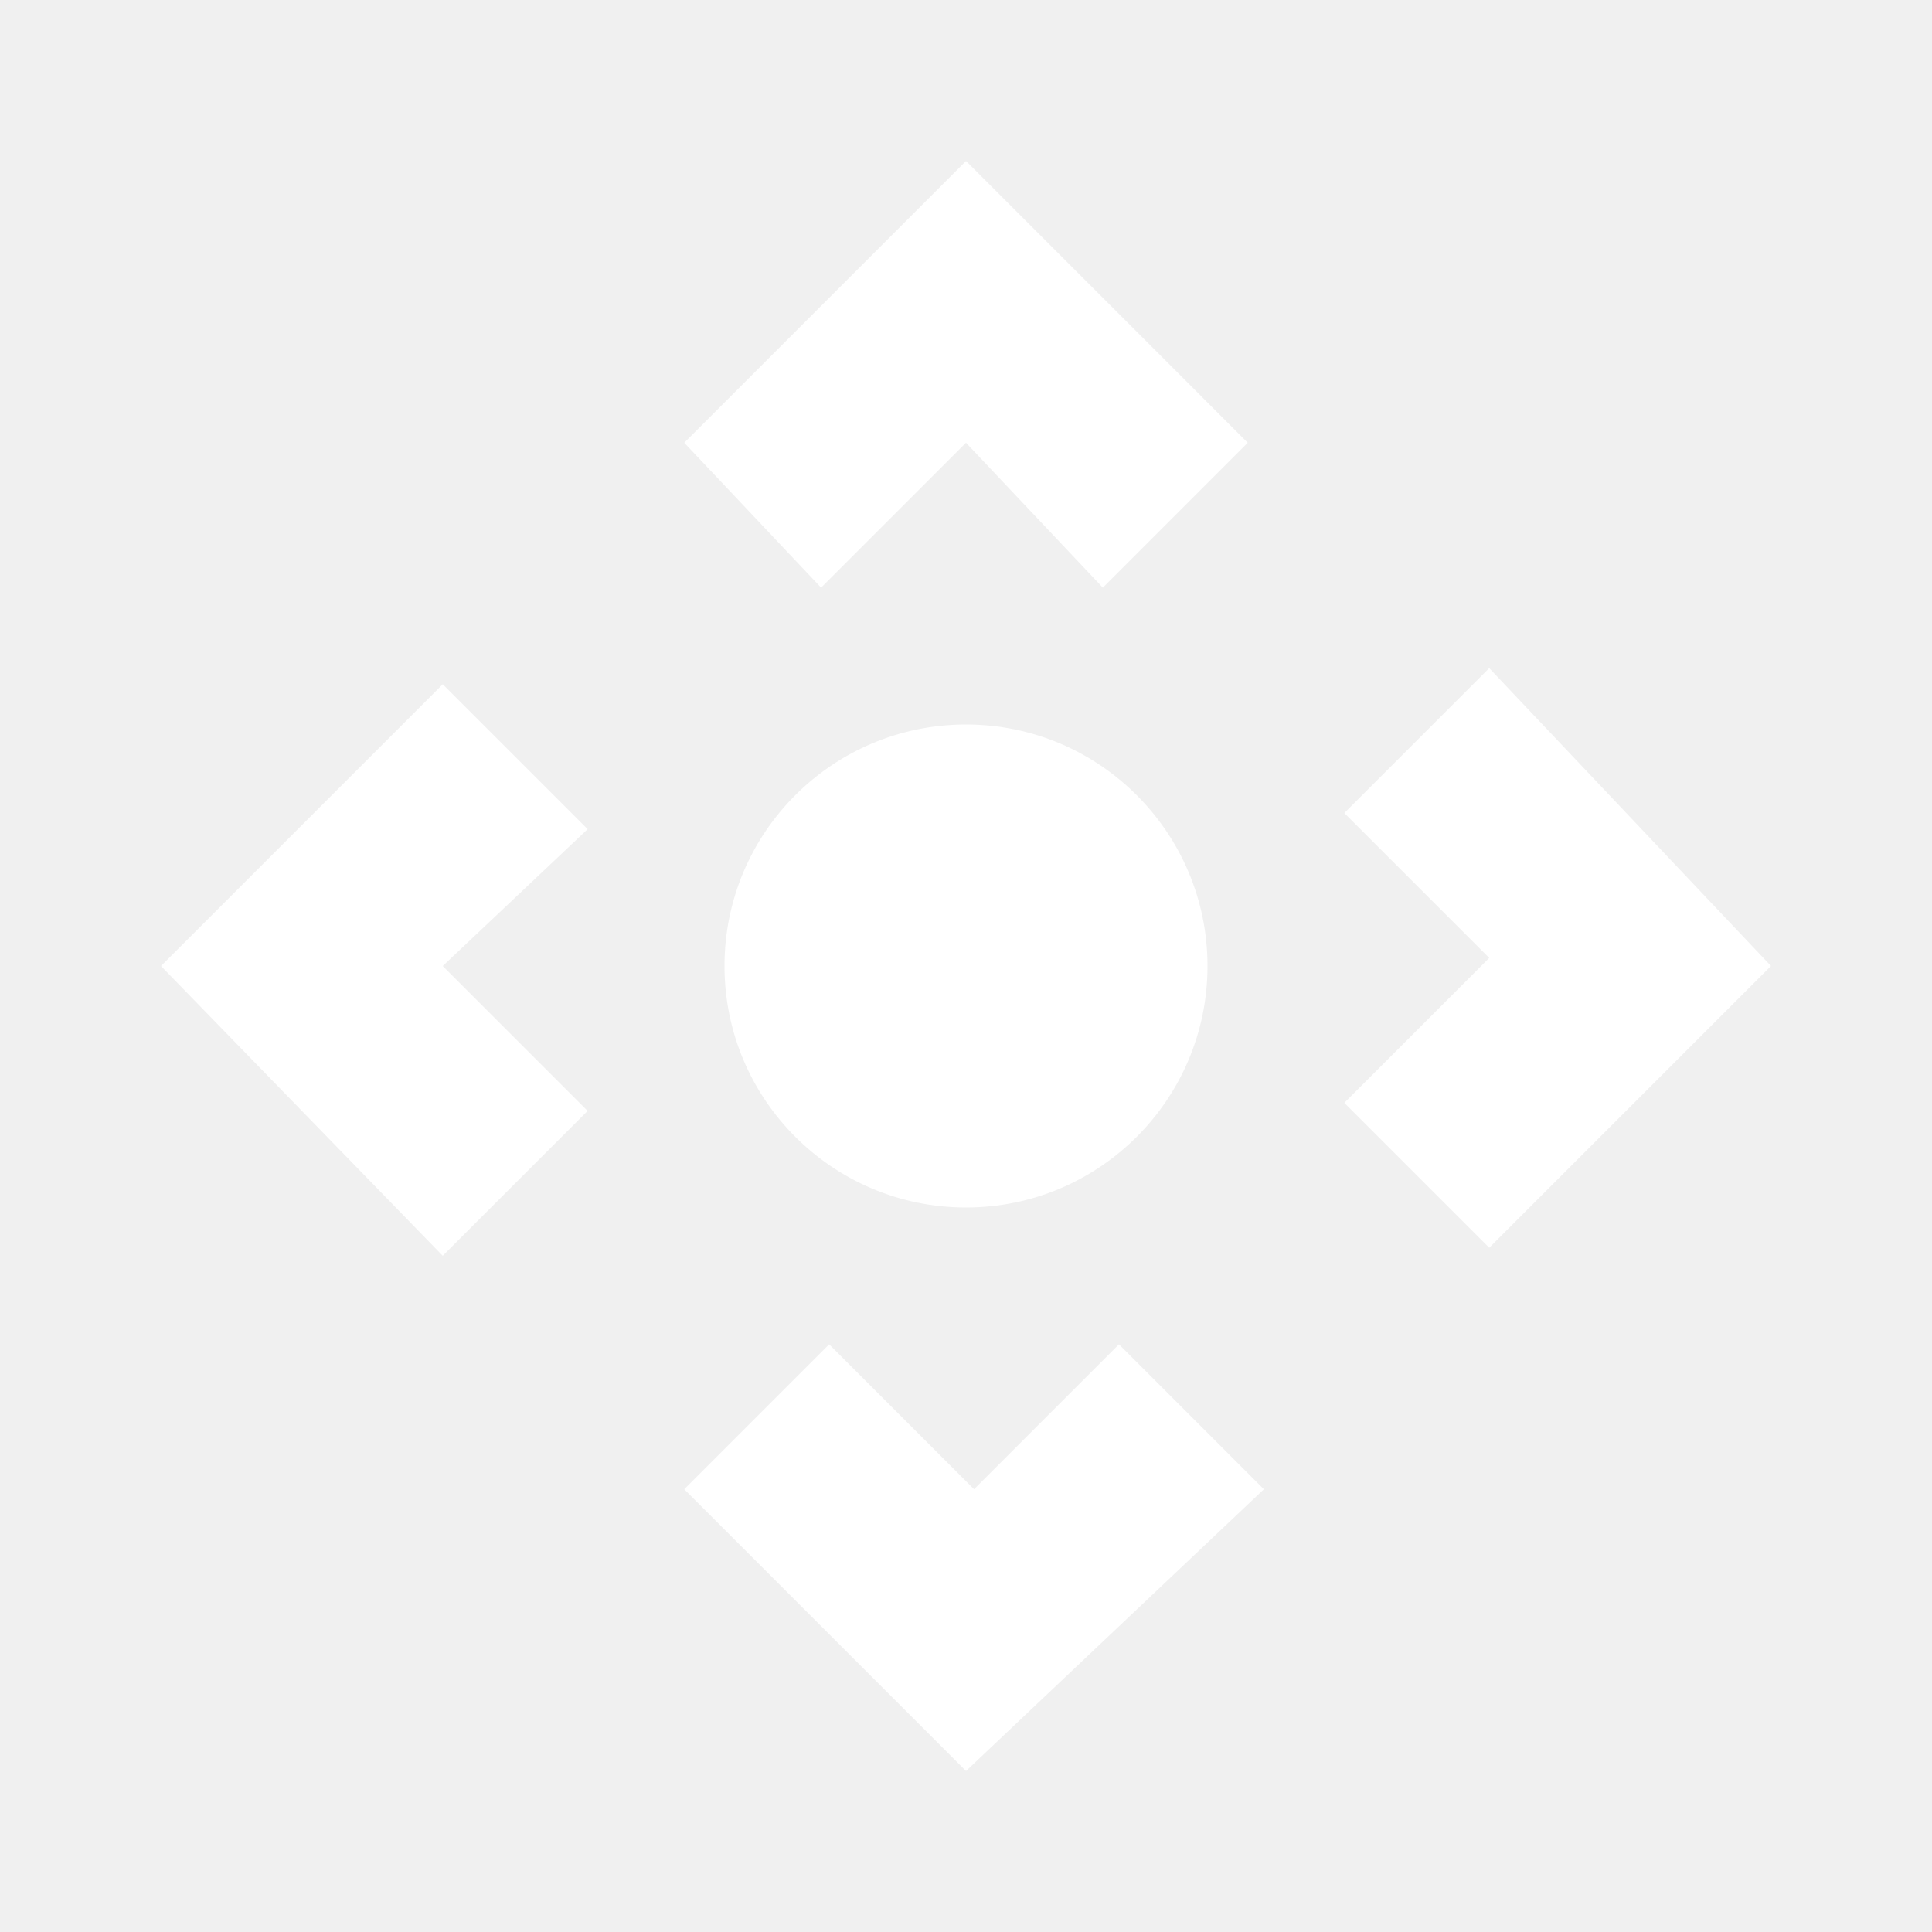
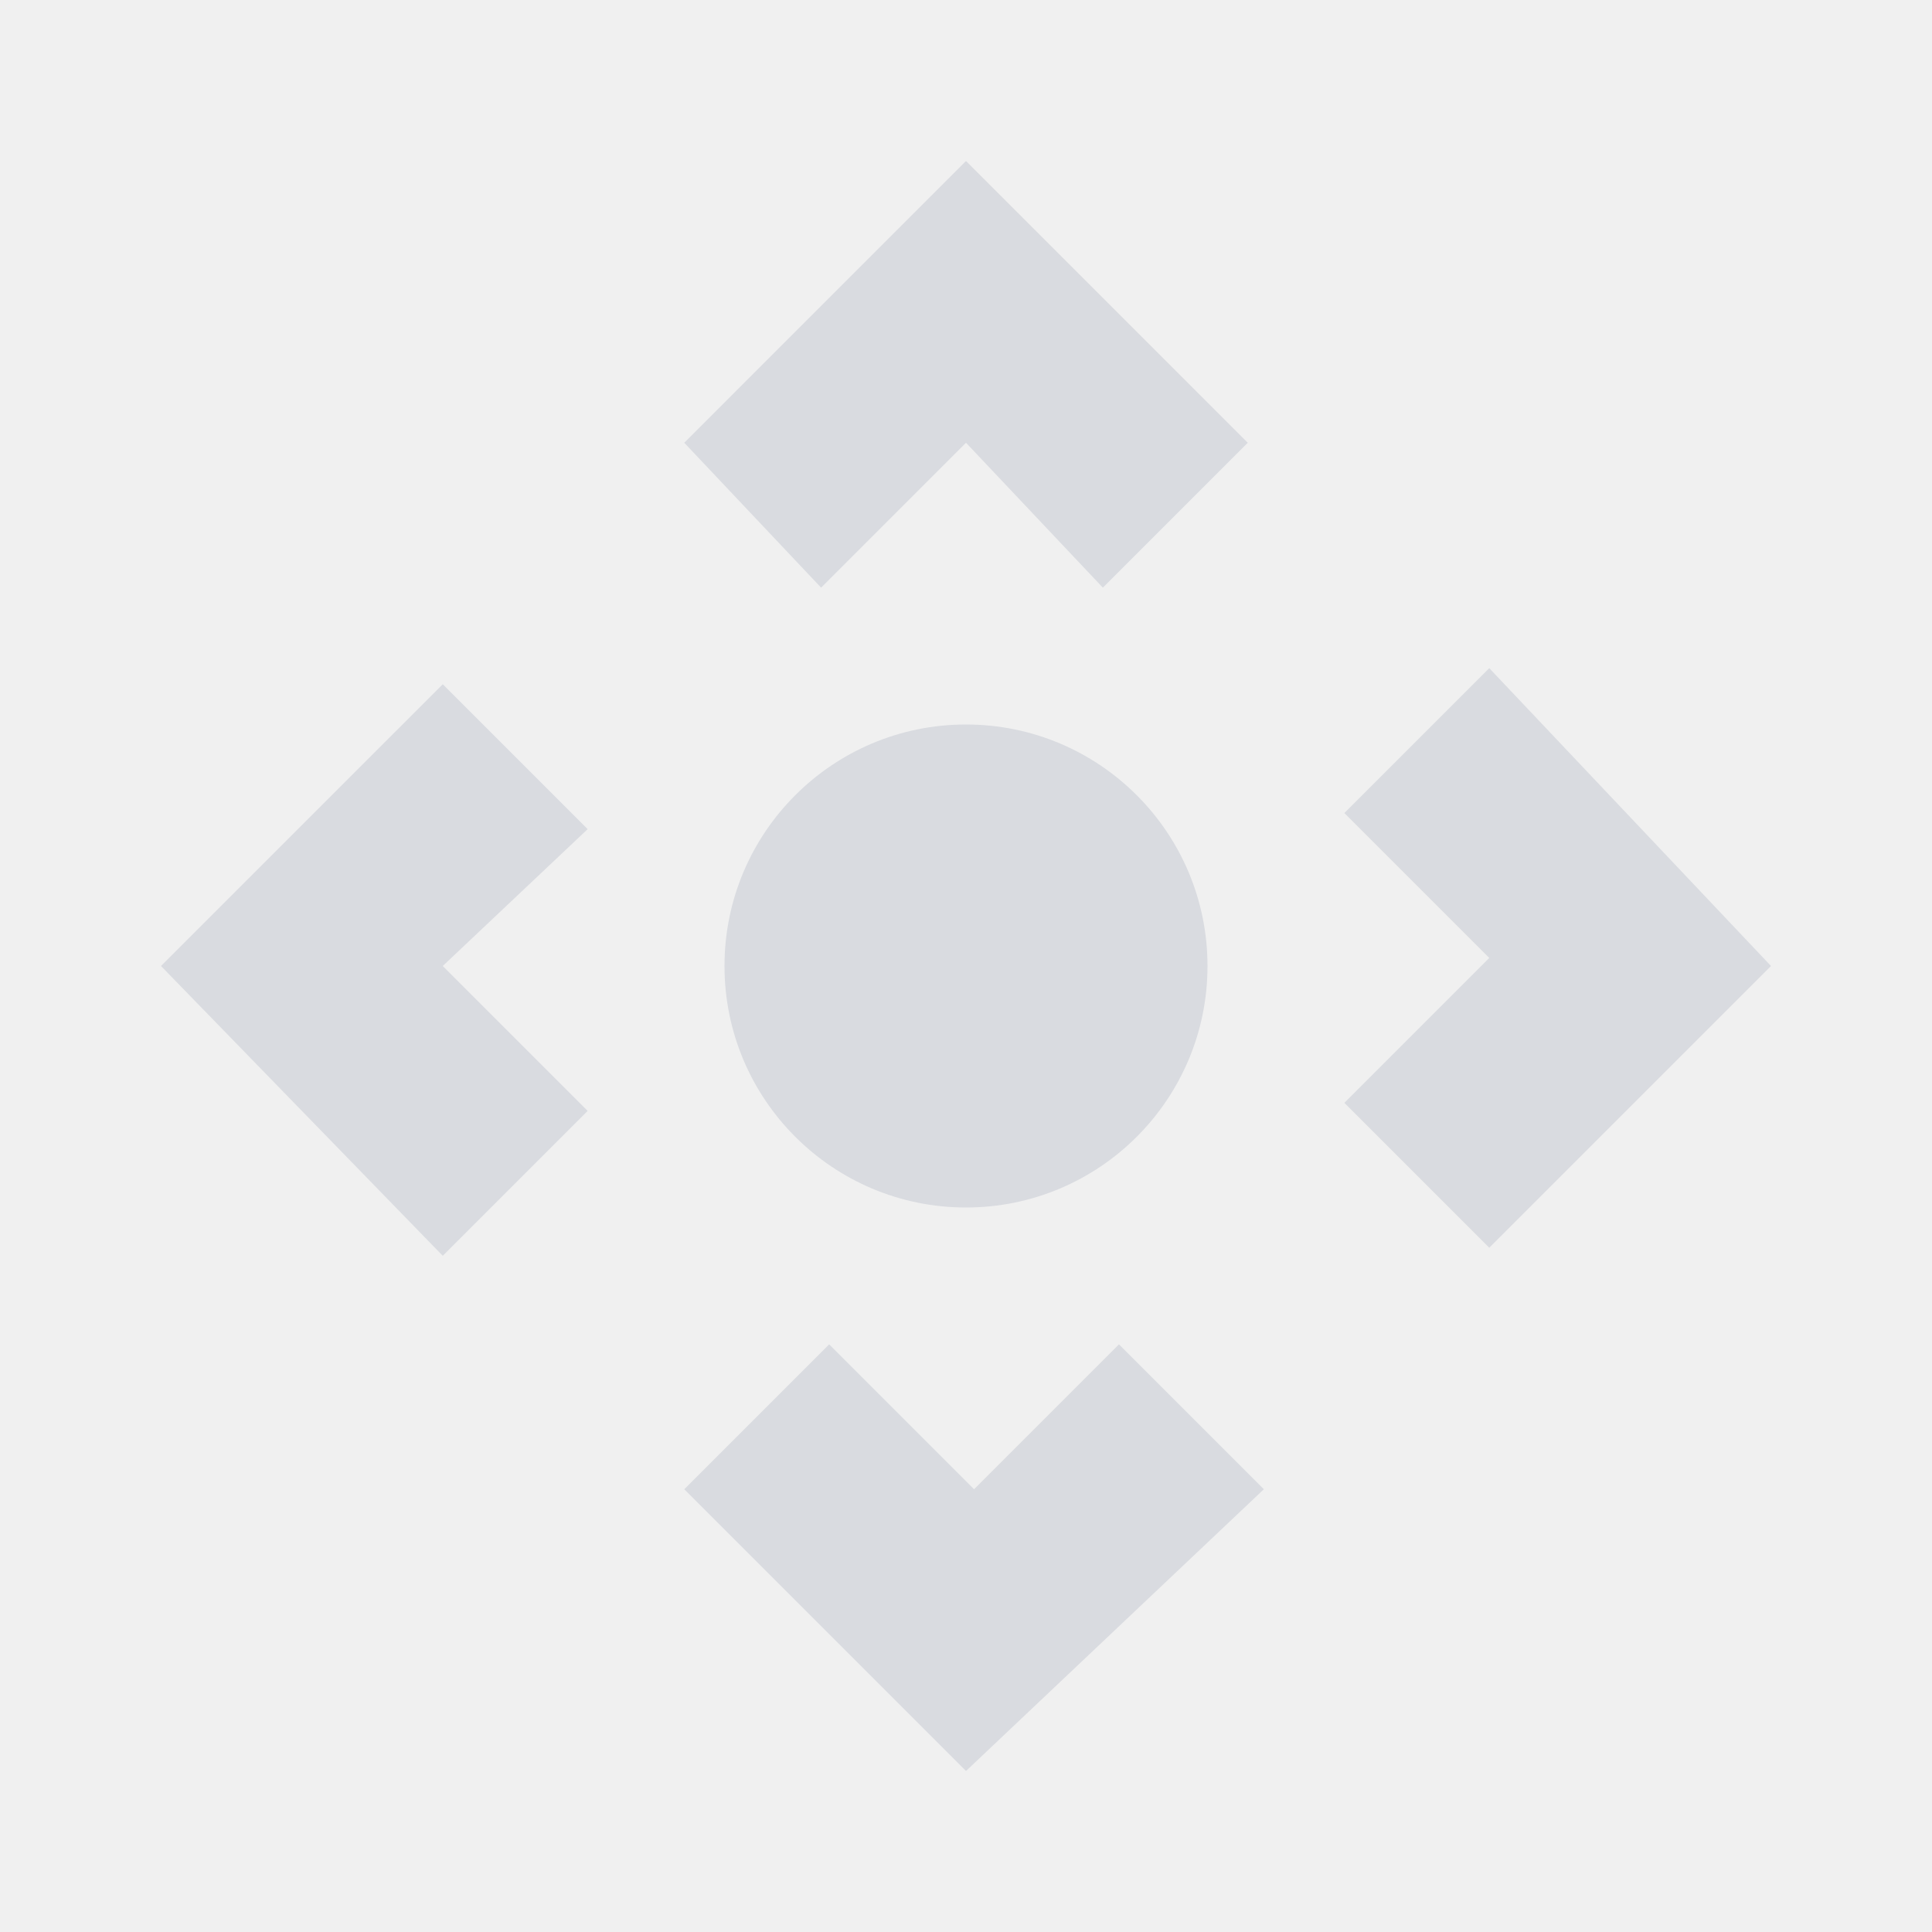
<svg xmlns="http://www.w3.org/2000/svg" version="1.1" id="Layer_1" x="0px" y="0px" viewBox="0 0 24 24" style="enable-background:new 0 0 24 24;" xml:space="preserve">
  <style type="text/css">
- 	.st0{fill:#FFFFFF;}
+ 	.st0{fill:#d9dbe0;}
	.st1{fill:none;}
</style>
  <path class="st0" d="M15.5,5.5l-1.8,1.8L12,5.5l-1.8,1.8L8.5,5.5L12,2L15.5,5.5z M18.5,15.5l-1.8-1.8l1.8-1.8l-1.8-1.8l1.8-1.8  L22,12L18.5,15.5z M8.5,18.5l1.8-1.8l1.8,1.8l1.8-1.8l1.8,1.8L12,22L8.5,18.5z M5.5,8.5l1.8,1.8L5.5,12l1.8,1.8l-1.8,1.8L2,12  L5.5,8.5z" />
  <circle class="st0" cx="12" cy="12" r="3" />
  <path class="st1" d="M0,0h24v24H0V0z" />
</svg>
